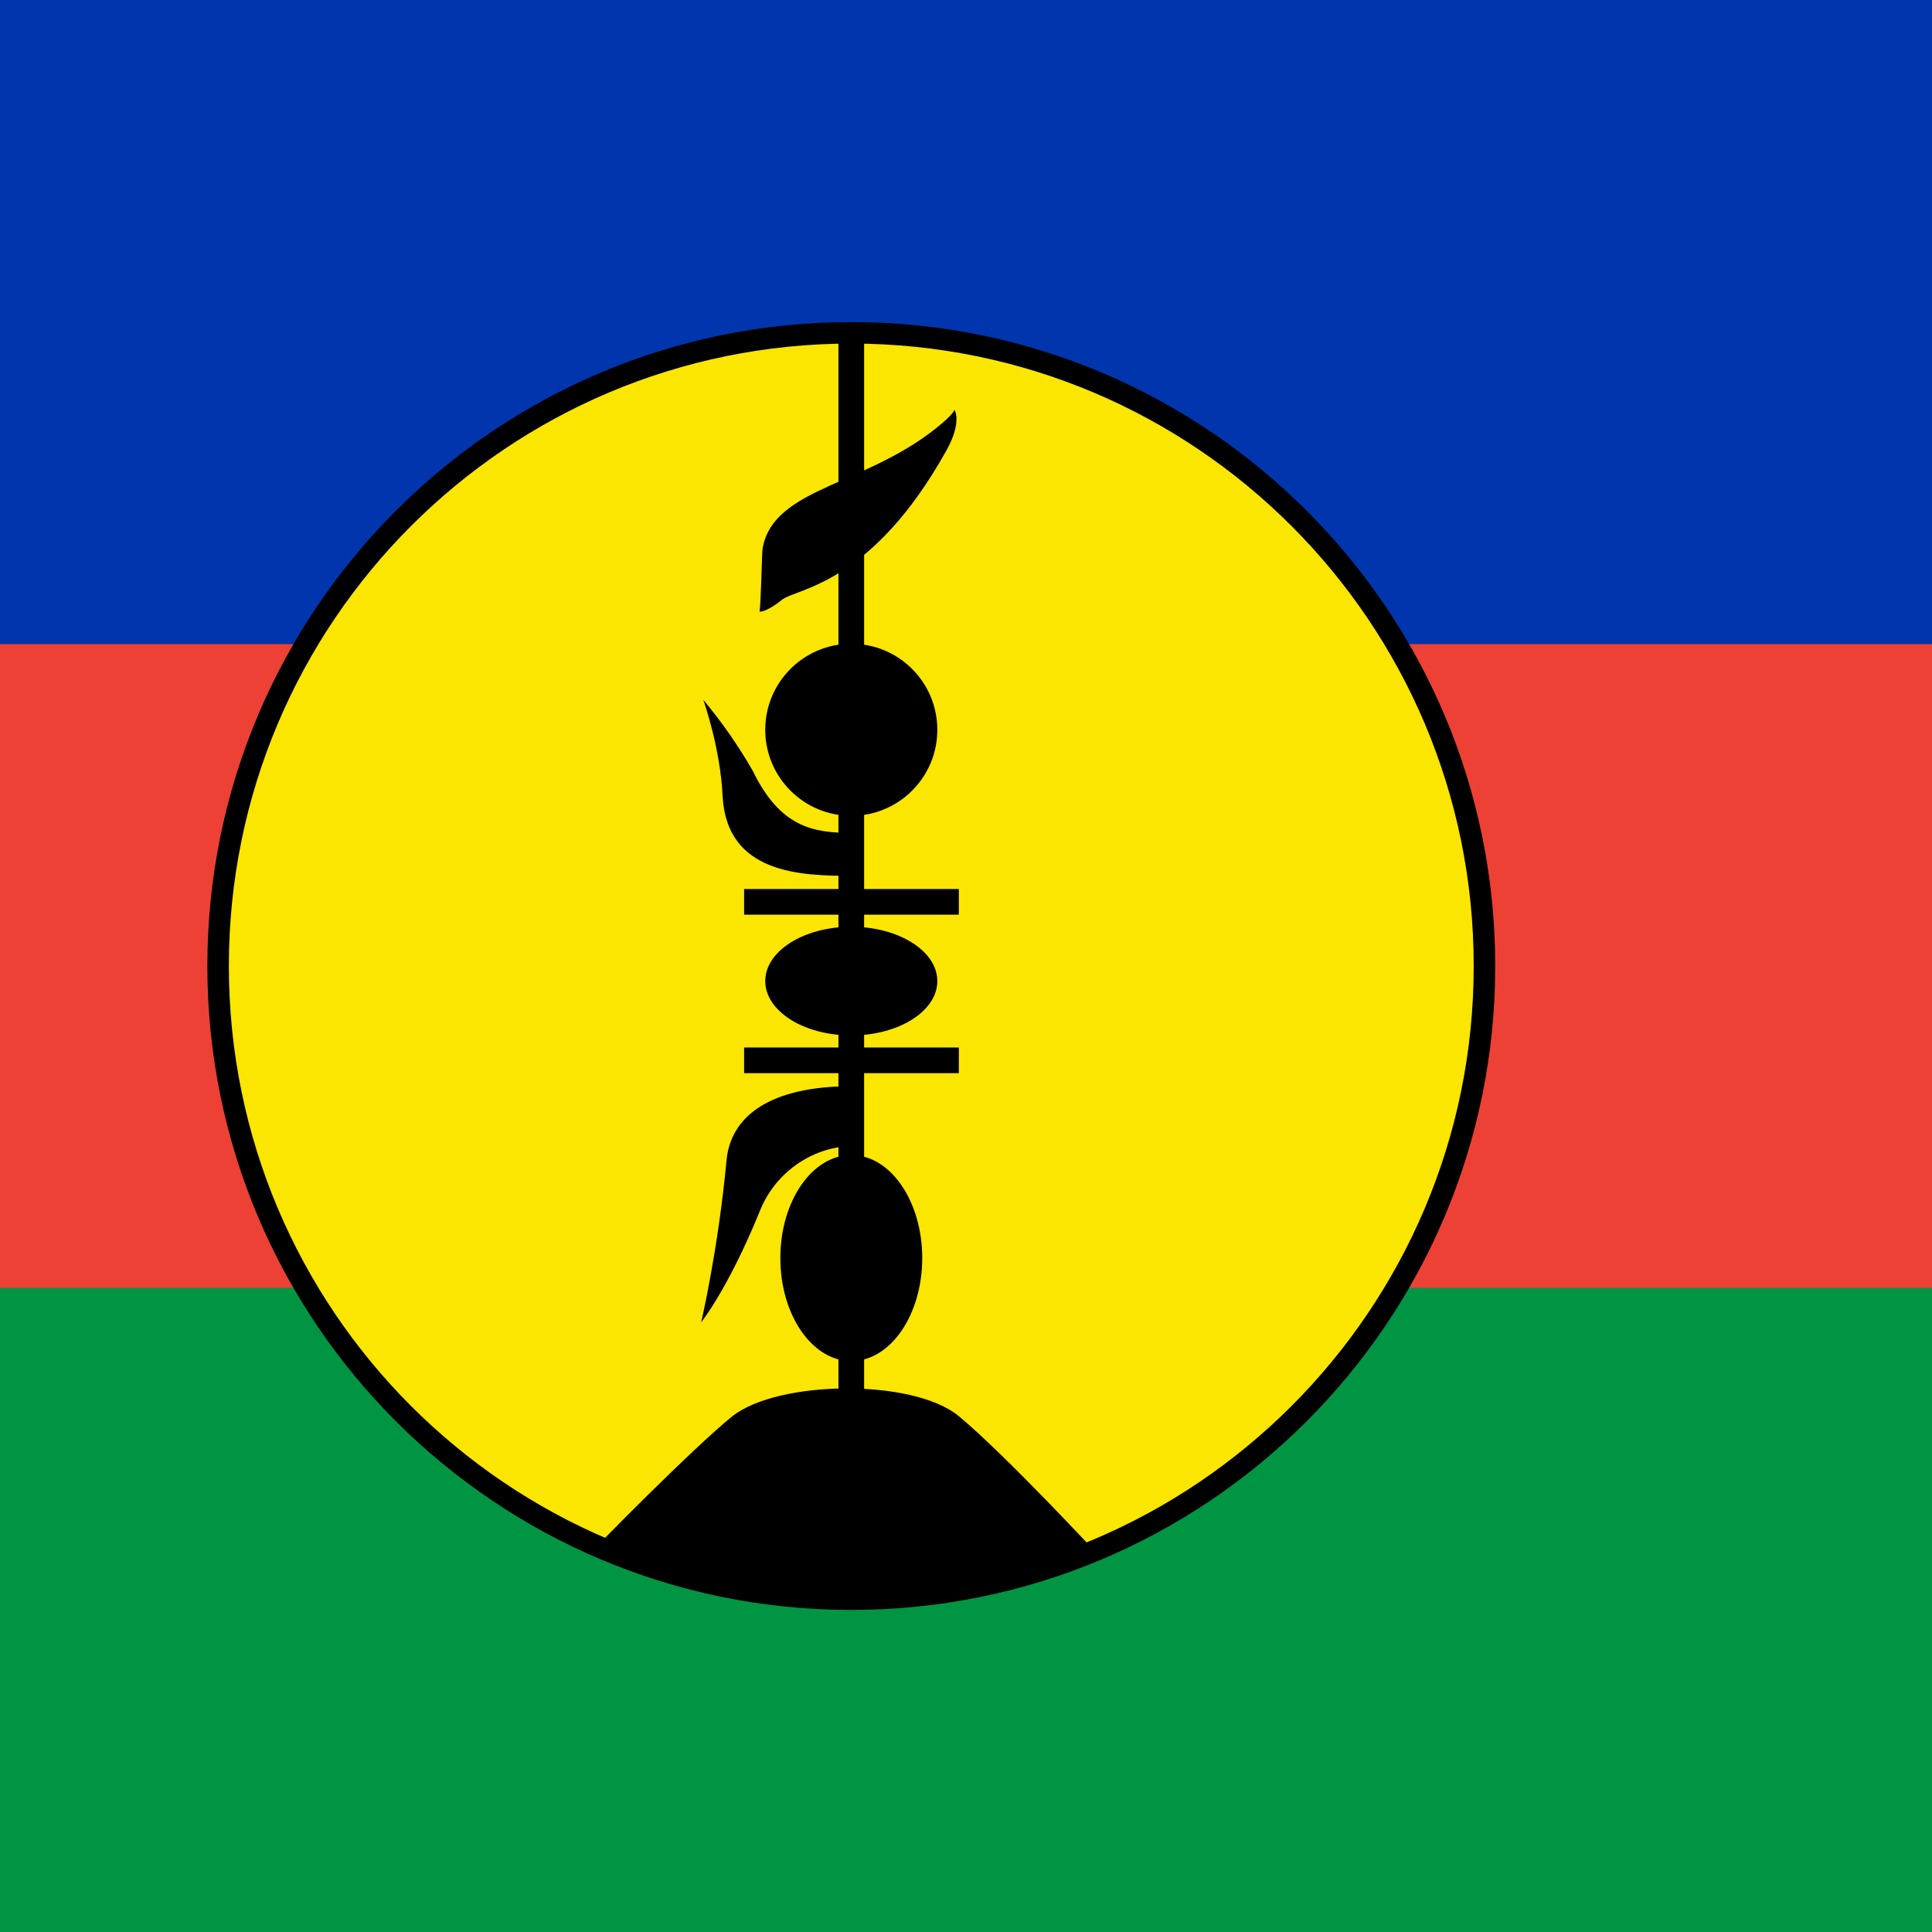
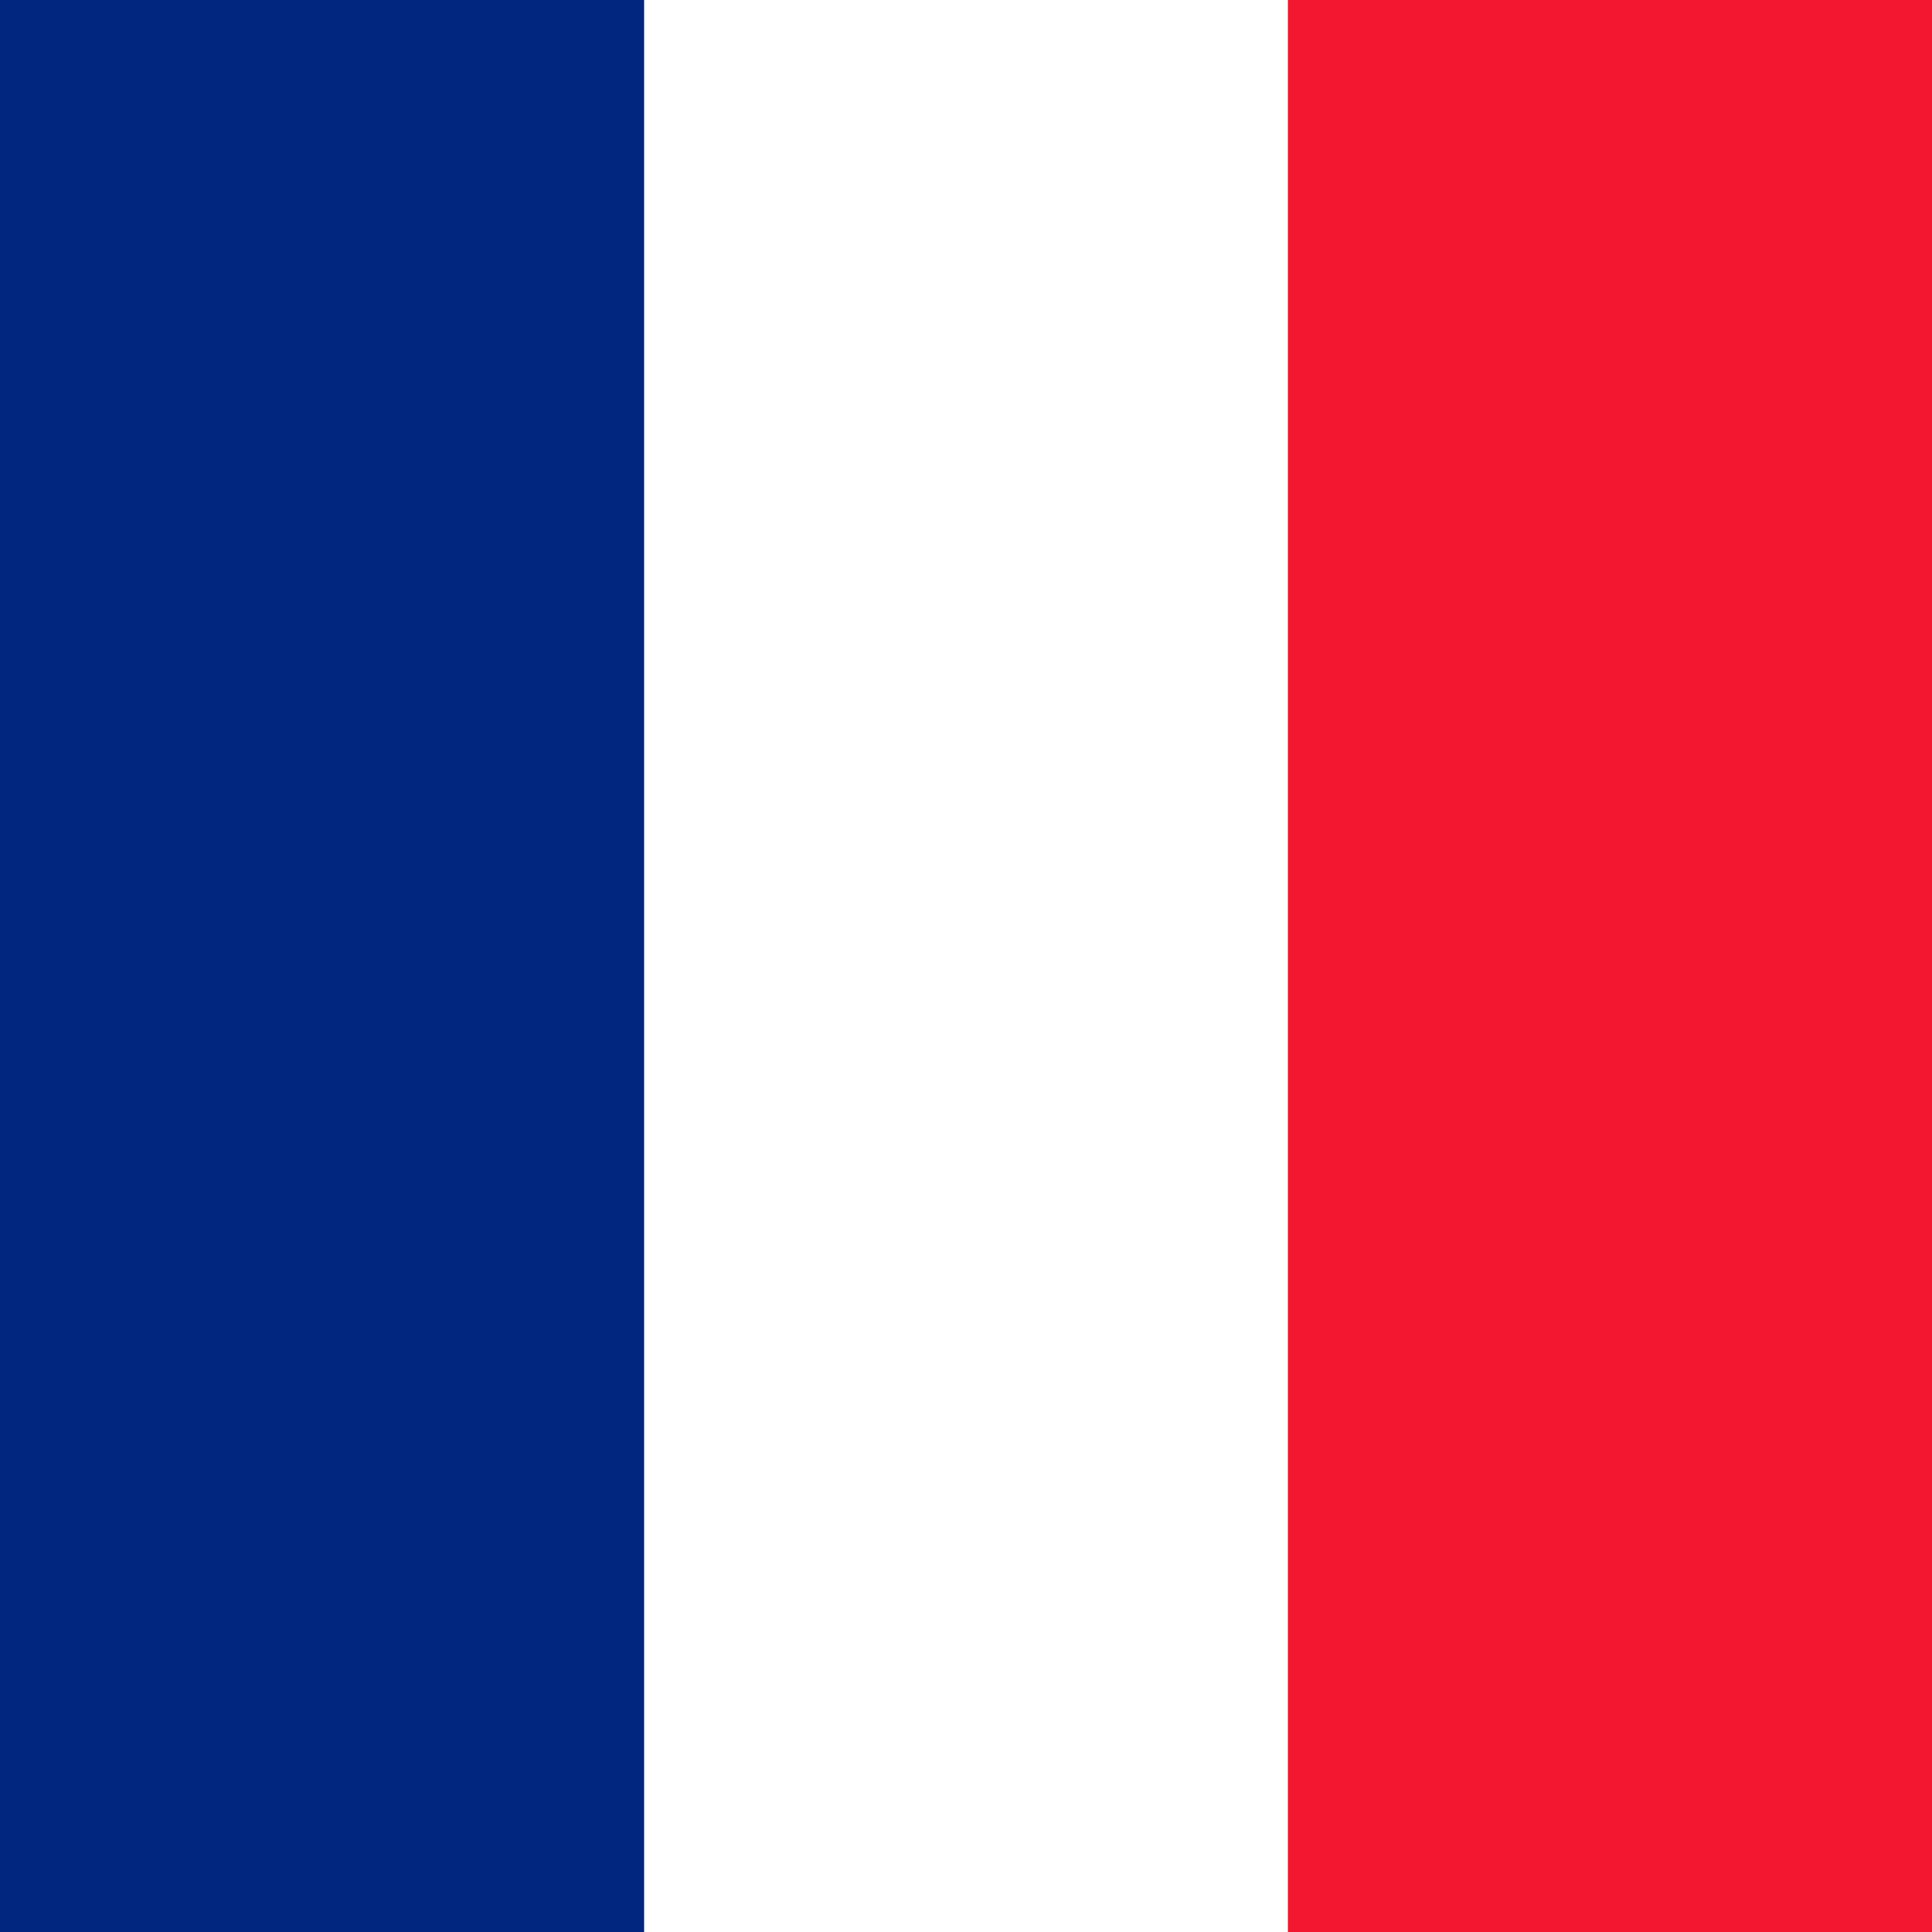
- <svg xmlns="http://www.w3.org/2000/svg" xmlns:xlink="http://www.w3.org/1999/xlink" id="flag-icon-css-nc" viewBox="0 0 512 512">
-   <path fill="#009543" stroke-width=".8" d="M0 0h512v512H0z" />
-   <path fill="#ed4135" stroke-width=".8" d="M0 0h512v341.3H0z" />
-   <path fill="#0035ad" stroke-width=".8" d="M0 0h512v170.7H0z" />
-   <circle cx="225.6" cy="256" r="167.8" fill="#fae600" stroke="#000" stroke-width="5.7" />
-   <path stroke="#000" stroke-width="6.8" d="M197.2 281h56.9m-56.9-42h56.9M225.6 88.6v286.8" />
-   <path stroke-width="1.1" d="M158 410c68.6 28 132.8 1.8 132.8 1.8s-24.3-26.2-36.7-36.5c-12.1-10-47.8-9.6-60 0-10 8-39.2 37.5-36 34.8z" />
-   <ellipse cx="225.6" cy="333.4" stroke-width="1.1" rx="18.8" ry="27.3" />
-   <ellipse cx="225.6" cy="260" stroke-width="1.1" rx="22.8" ry="14.4" />
-   <circle cx="225.6" cy="193.4" r="22.8" stroke-width="1.1" />
-   <path stroke-width="1.1" d="M253 108.7s2 3.2-2.2 10.7c-19.9 35.7-39.7 36.5-43.5 39.5-4.2 3.4-6 3.2-6 3.2.4-3 .6-15.6.8-16.8 3-16.6 28.3-16.4 48-33.5 3-2.7 2.8-3.2 2.8-3.2z" />
-   <path d="M265.5 163s4 11.2 4.5 22.5c1 18 18.2 18.5 30 18.5v-10c-8.9 0-16.6-1.3-23-14.5a115 115 0 00-11.5-16.5zM265 308s6.3-7.8 13.7-26c3.8-9.5 13-15 21.3-15v-14c-19 0-28.2 7-29.1 17.4-2 21.1-5.9 37.6-5.9 37.6z" transform="translate(-115.7) scale(1.13778)" />
-   <use width="100%" height="100%" transform="matrix(-1 0 0 1 451.3 0)" xlink:href="#leaf" />
+ <svg xmlns="http://www.w3.org/2000/svg" id="flag-icon-css-nc" viewBox="0 0 512 512">
+   <g fill-rule="evenodd" stroke-width="1pt">
+     <path fill="#fff" d="M0 0h512v512H0z" />
+     <path fill="#00267f" d="M0 0h170.7v512H0z" />
+     <path fill="#f31830" d="M341.3 0H512v512H341.3z" />
+   </g>
</svg>
